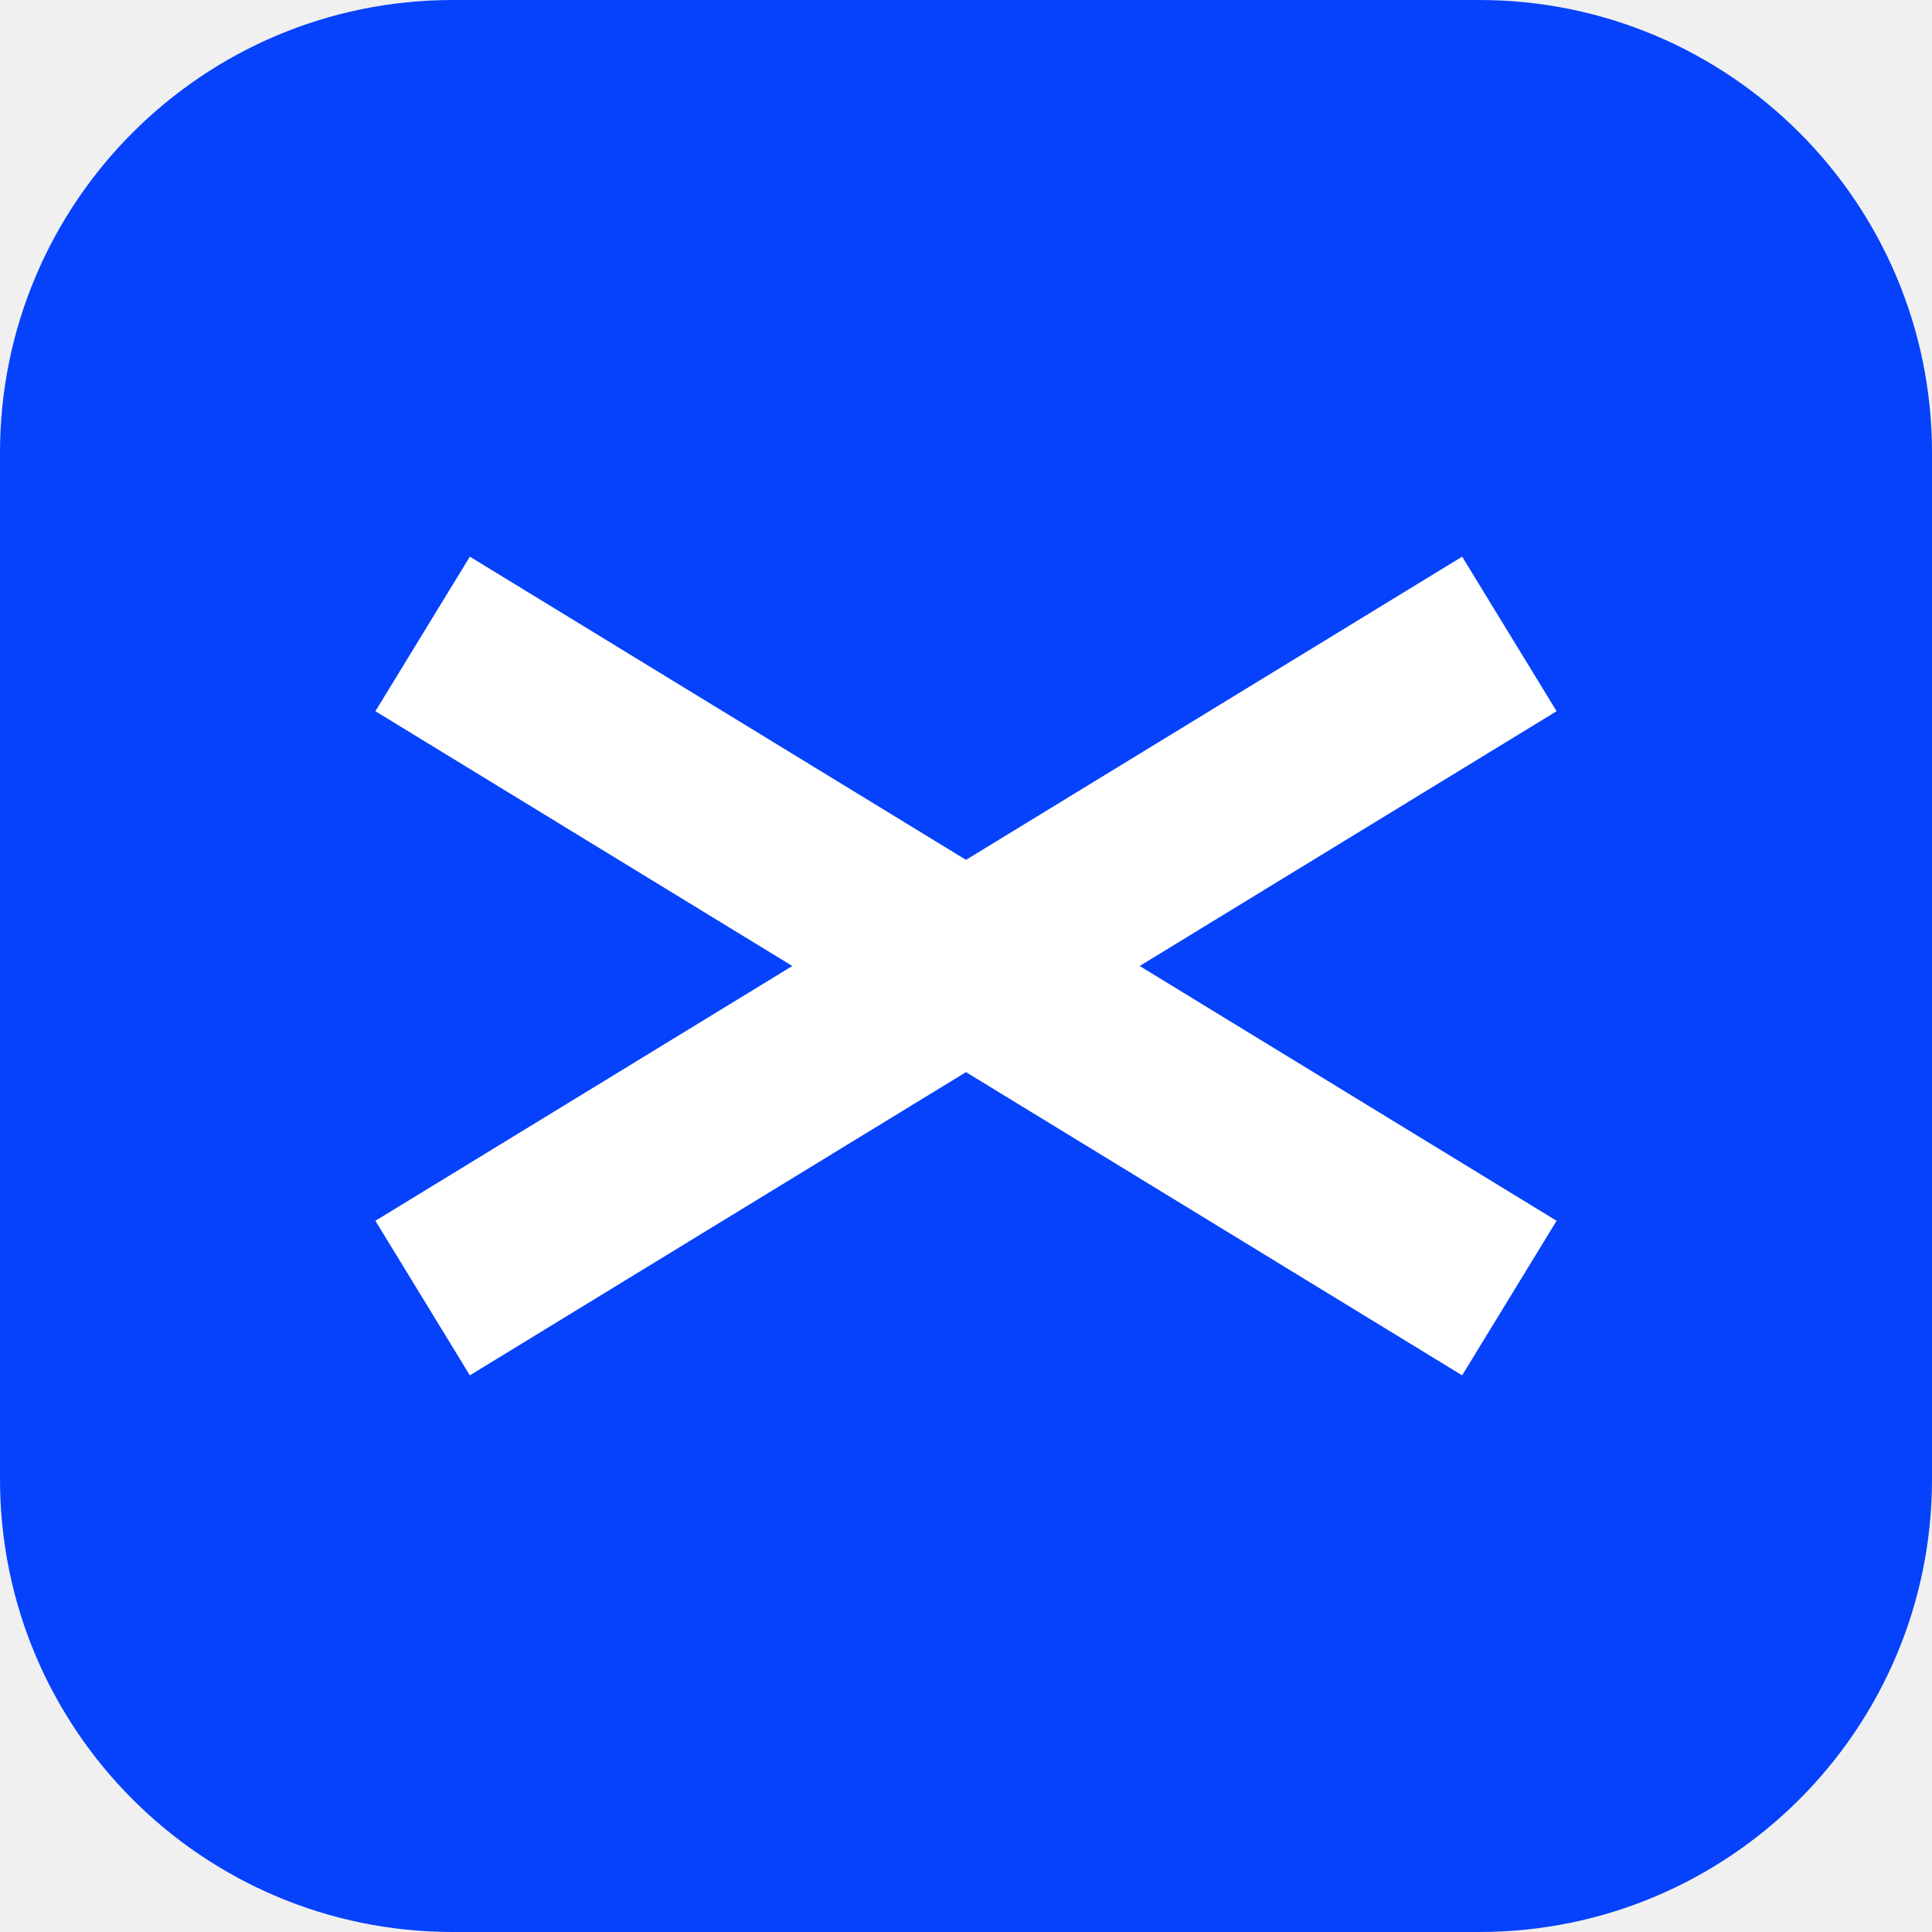
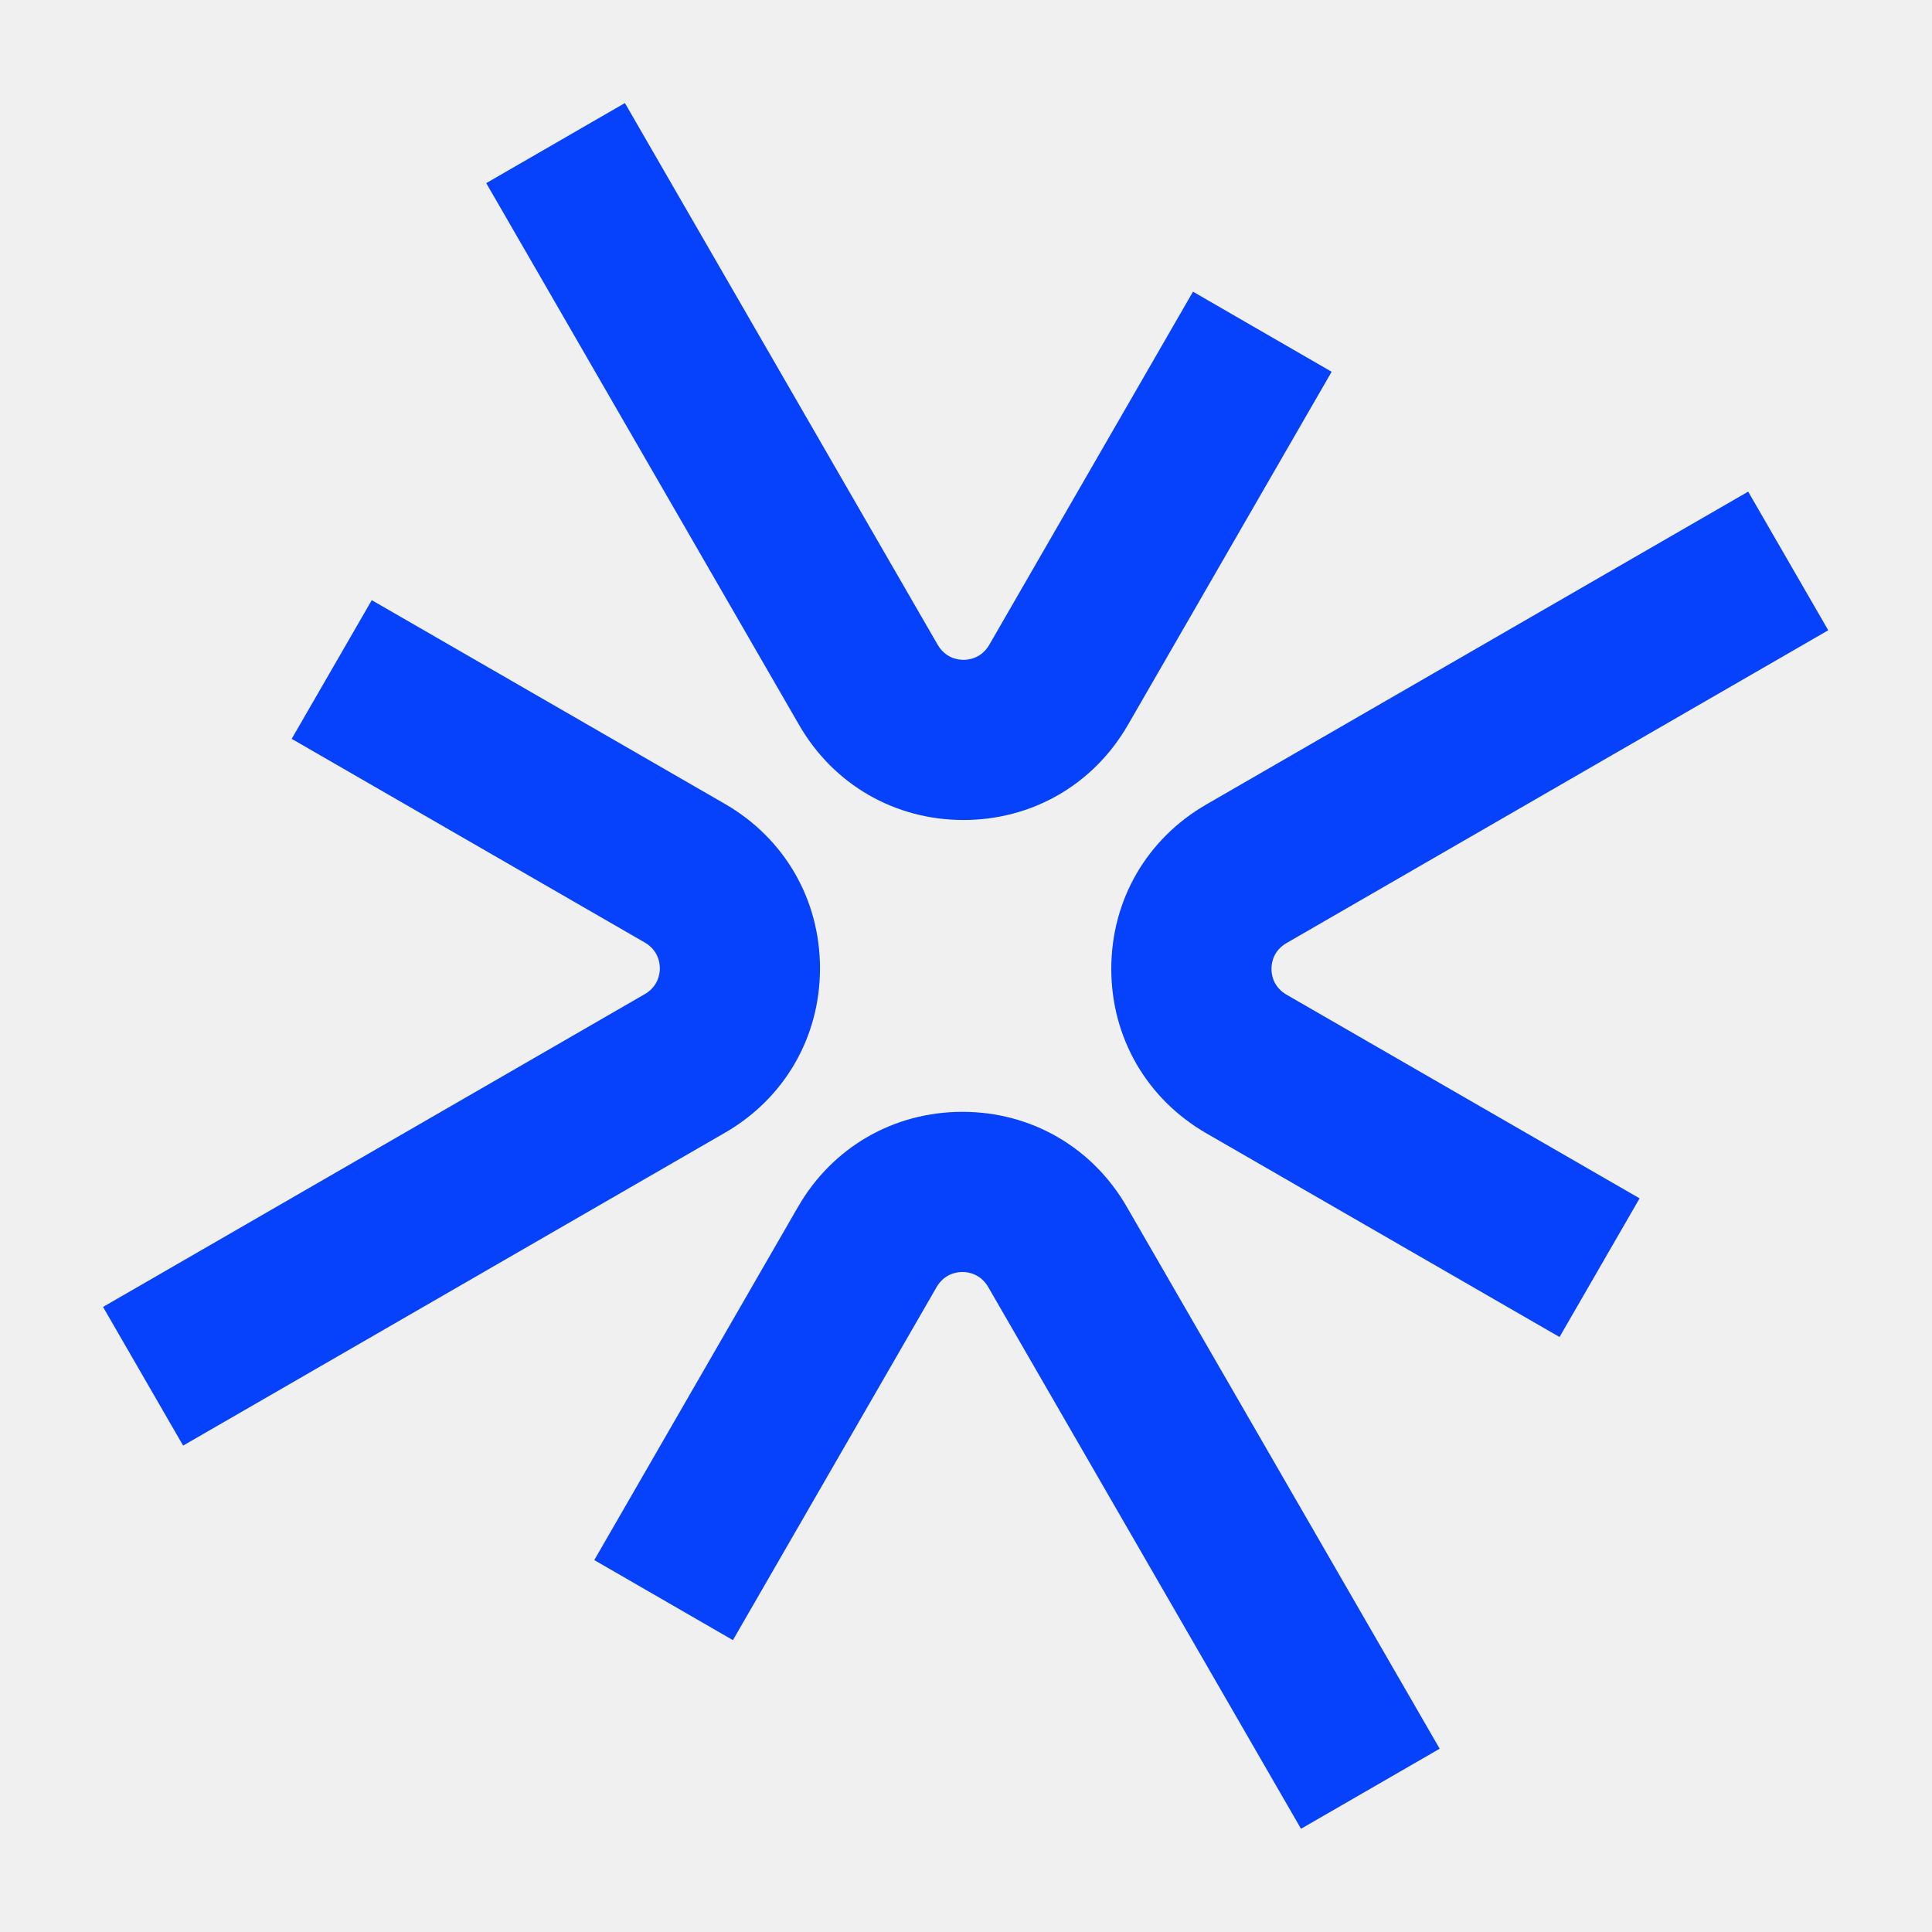
- <svg xmlns="http://www.w3.org/2000/svg" viewBox="0 0 64 64">
-   <rect width="64" height="64" rx="15" fill="#0642FB" />
-   <path d="m14 21 18 11-18 11m36-22L32 32l18 11" fill="none" stroke="#fff" stroke-width="6" stroke-linejoin="round" />
+ <svg xmlns="http://www.w3.org/2000/svg" viewBox="-4 -4 75 75" fill="none">
+   <path d="M3.109 52.118L0 46.735L21.031 34.592C21.531 34.3 21.615 33.841 21.615 33.591C21.615 33.34 21.531 32.881 21.031 32.589L7.323 24.682L10.432 19.299L24.139 27.206C26.455 28.542 27.832 30.92 27.832 33.591C27.832 36.261 26.455 38.64 24.139 39.975L3.109 52.118Z" fill="#0642FB" />
+   <path d="M56.541 47.903L42.833 39.996C40.517 38.66 39.14 36.282 39.14 33.611C39.14 30.941 40.517 28.562 42.833 27.227L63.864 15.085L66.972 20.467L45.942 32.61C45.441 32.902 45.358 33.361 45.358 33.611C45.358 33.862 45.441 34.321 45.942 34.613L59.649 42.52L56.541 47.903Z" fill="#0642FB" />
+   <path d="M33.403 27.832C30.732 27.832 28.354 26.455 27.019 24.139L14.876 3.109L20.259 0L32.401 21.031C32.694 21.531 33.153 21.615 33.403 21.615C33.653 21.615 34.112 21.531 34.404 21.031L42.312 7.323L47.694 10.432L39.787 24.139C38.452 26.455 36.073 27.832 33.403 27.832Z" fill="#0642FB" />
+   <path d="M46.505 66.993L34.363 45.963C34.071 45.462 33.611 45.379 33.361 45.379C33.111 45.379 32.652 45.462 32.36 45.963L24.452 59.67L19.07 56.562L26.977 42.854C28.312 40.538 30.691 39.161 33.361 39.161C36.032 39.161 38.41 40.538 39.745 42.854L51.888 63.885L46.505 66.993Z" fill="#0642FB" />
</svg>
